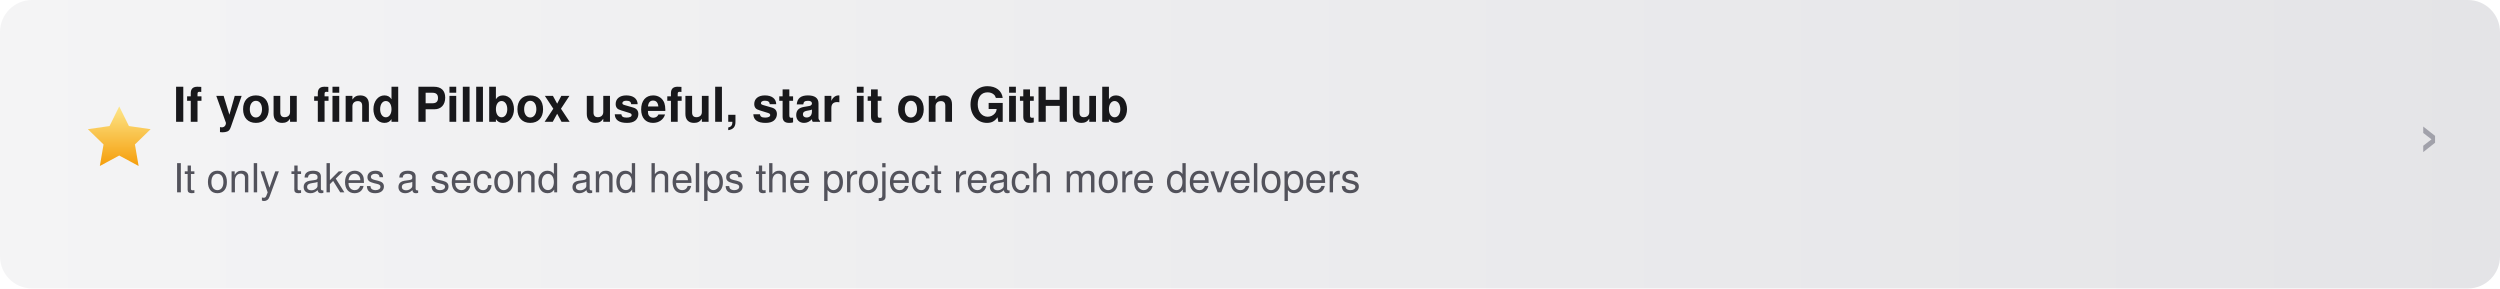
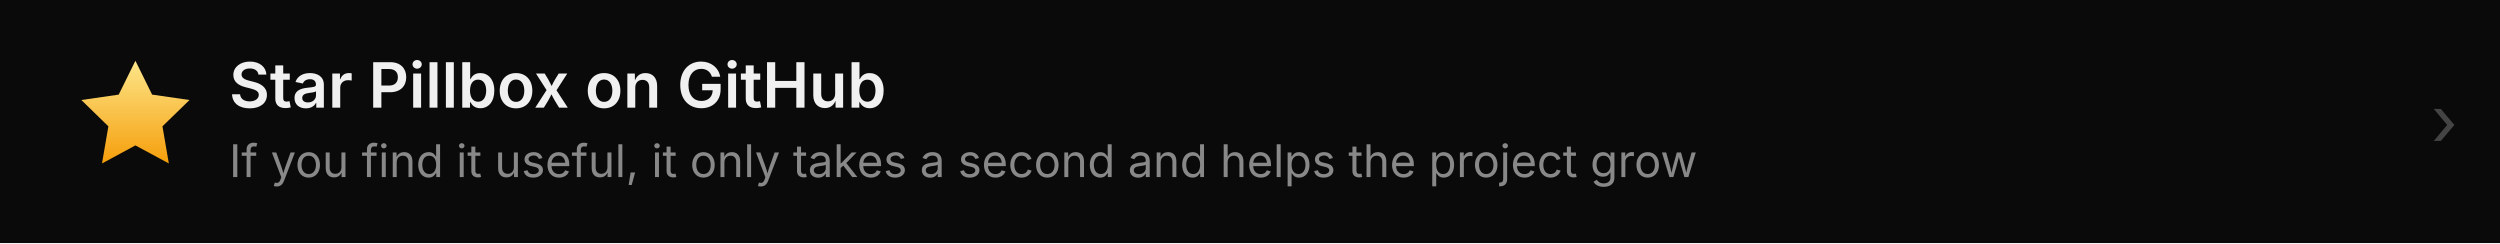
- <svg xmlns="http://www.w3.org/2000/svg" width="780" height="90" viewBox="0 0 780 90">
+ <svg xmlns="http://www.w3.org/2000/svg" width="720" height="70" viewBox="0 0 720 70" font-family="-apple-system,BlinkMacSystemFont,'Segoe UI',system-ui,sans-serif" shape-rendering="geometricPrecision" text-rendering="optimizeLegibility">
  <defs>
    <style>
-       .bg   { fill: url(#bg-light); }
-       .text-main { fill: #18181b; }
-       .text-sub  { fill: #52525b; }
-       .arrow     { fill: #a1a1aa; }
- 
-       @media (prefers-color-scheme: dark) {
-         .bg        { fill: url(#bg-dark); }
-         .text-main { fill: #f4f4f5; }
-         .text-sub  { fill: #71717a; }
-         .arrow     { fill: #52525b; }
+       .bg   { fill: #0a0a0a; }
+       .t1   { fill: #f0f0f0; }
+       .t2   { fill: #888888; }
+       .dim  { fill: #444444; }
+       @media (prefers-color-scheme: light) {
+         .bg  { fill: #fafafa; }
+         .t1  { fill: #18181b; }
+         .t2  { fill: #71717a; }
+         .dim { fill: #a1a1aa; }
      }
    </style>
-     <linearGradient id="bg-light" x1="0" y1="0" x2="1" y2="0">
-       <stop offset="0%" stop-color="#f4f4f5" />
-       <stop offset="100%" stop-color="#e4e4e7" />
-     </linearGradient>
-     <linearGradient id="bg-dark" x1="0" y1="0" x2="1" y2="0">
-       <stop offset="0%" stop-color="#18181b" />
-       <stop offset="100%" stop-color="#27272a" />
-     </linearGradient>
    <linearGradient id="star-fill" x1="0" y1="0" x2="0" y2="1">
      <stop offset="0%" stop-color="#fde68a" />
      <stop offset="100%" stop-color="#f59e0b" />
    </linearGradient>
  </defs>
-   <rect width="780" height="90" rx="10" class="bg" />
-   <g transform="translate(24, 31) scale(1.1)">
+   <rect width="720" height="70" class="bg" />
+   <g transform="translate(18, 14) scale(1.75)">
    <path d="M12 2l2.75 5.57 6.15.89-4.45 4.33 1.05 6.11L12 15.93l-5.5 2.97 1.05-6.11L3.1 8.46l6.15-.89z" fill="url(#star-fill)" />
  </g>
-   <text x="54" y="38" font-family="-apple-system,BlinkMacSystemFont,'Segoe UI',Helvetica,Arial,sans-serif" font-size="15" font-weight="600" class="text-main">
-     If you find Pillbox useful, star it on GitHub
-   </text>
-   <text x="54" y="60" font-family="-apple-system,BlinkMacSystemFont,'Segoe UI',Helvetica,Arial,sans-serif" font-size="12.5" class="text-sub">
-     It only takes a second and helps the project reach more developers
-   </text>
-   <text x="758" y="50" font-family="-apple-system,BlinkMacSystemFont,'Segoe UI',Helvetica,Arial,sans-serif" font-size="24" text-anchor="middle" class="arrow">›</text>
+   <text x="66" y="31" font-size="18" font-weight="600" class="t1">Star Pillbox on GitHub</text>
+   <text x="66" y="51" font-size="13" class="t2">If you find it useful, it only takes a second and helps the project grow</text>
+   <text x="704" y="42" font-size="20" text-anchor="middle" class="dim">›</text>
</svg>
